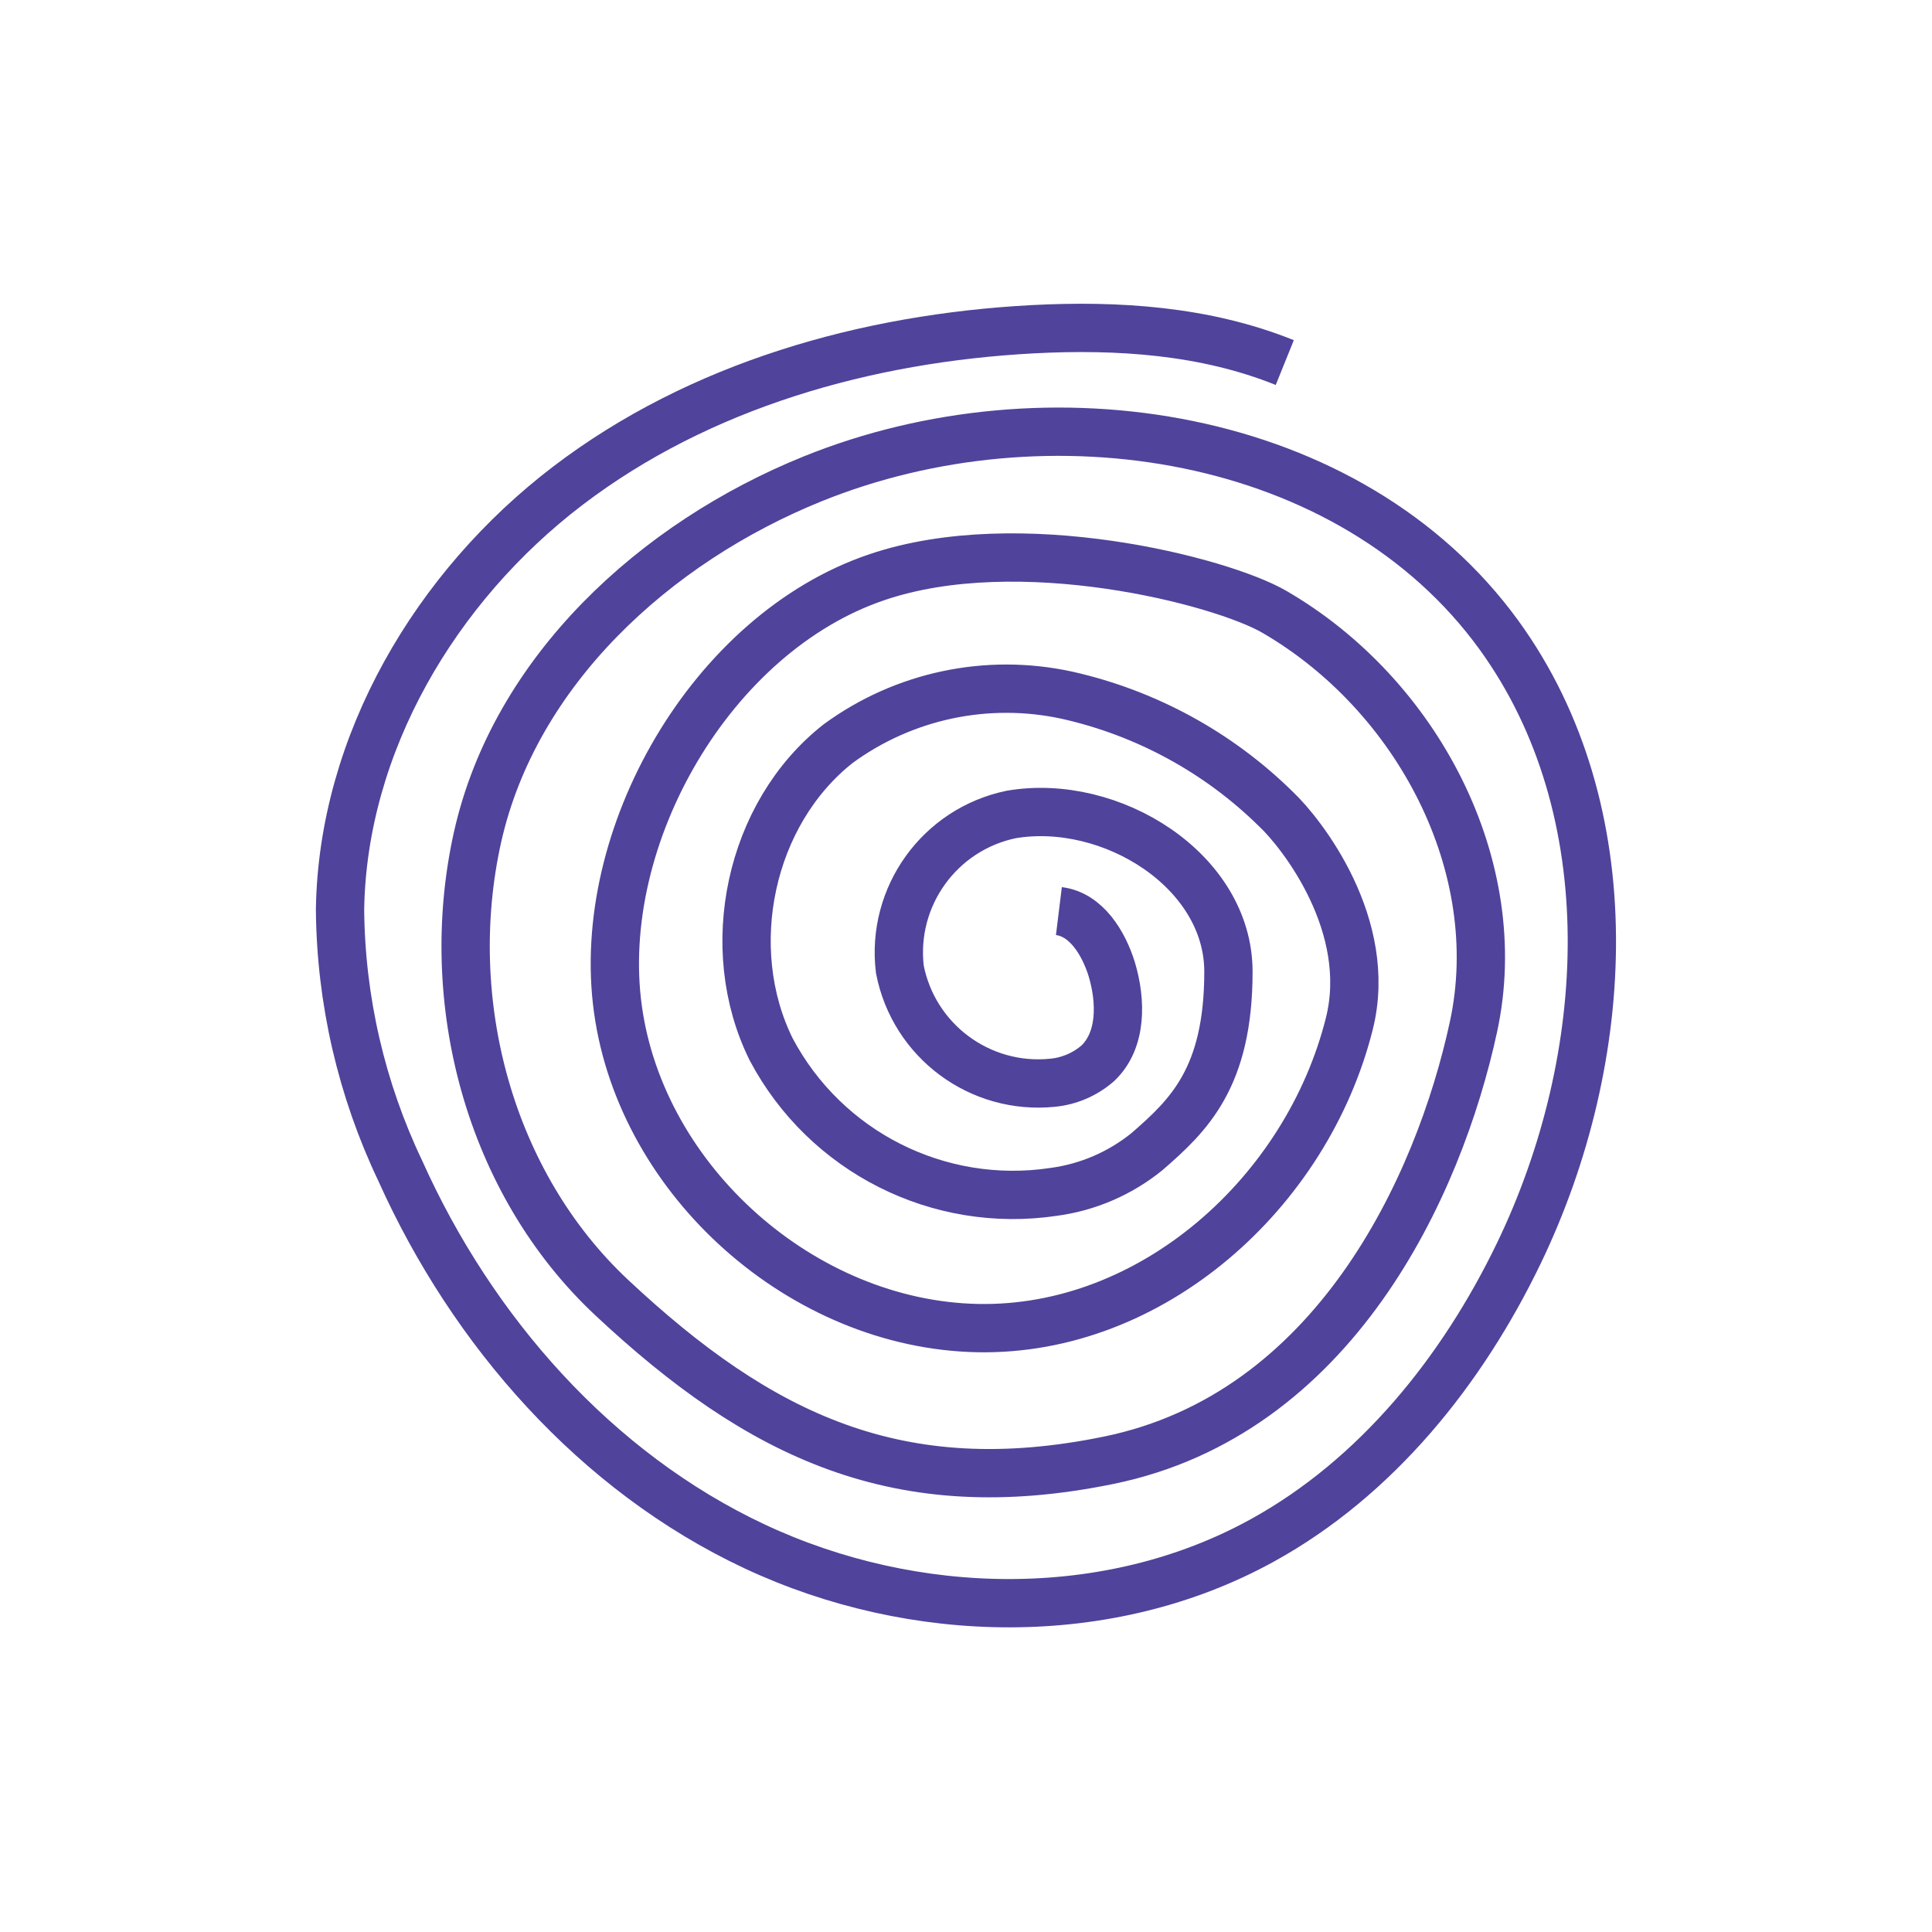
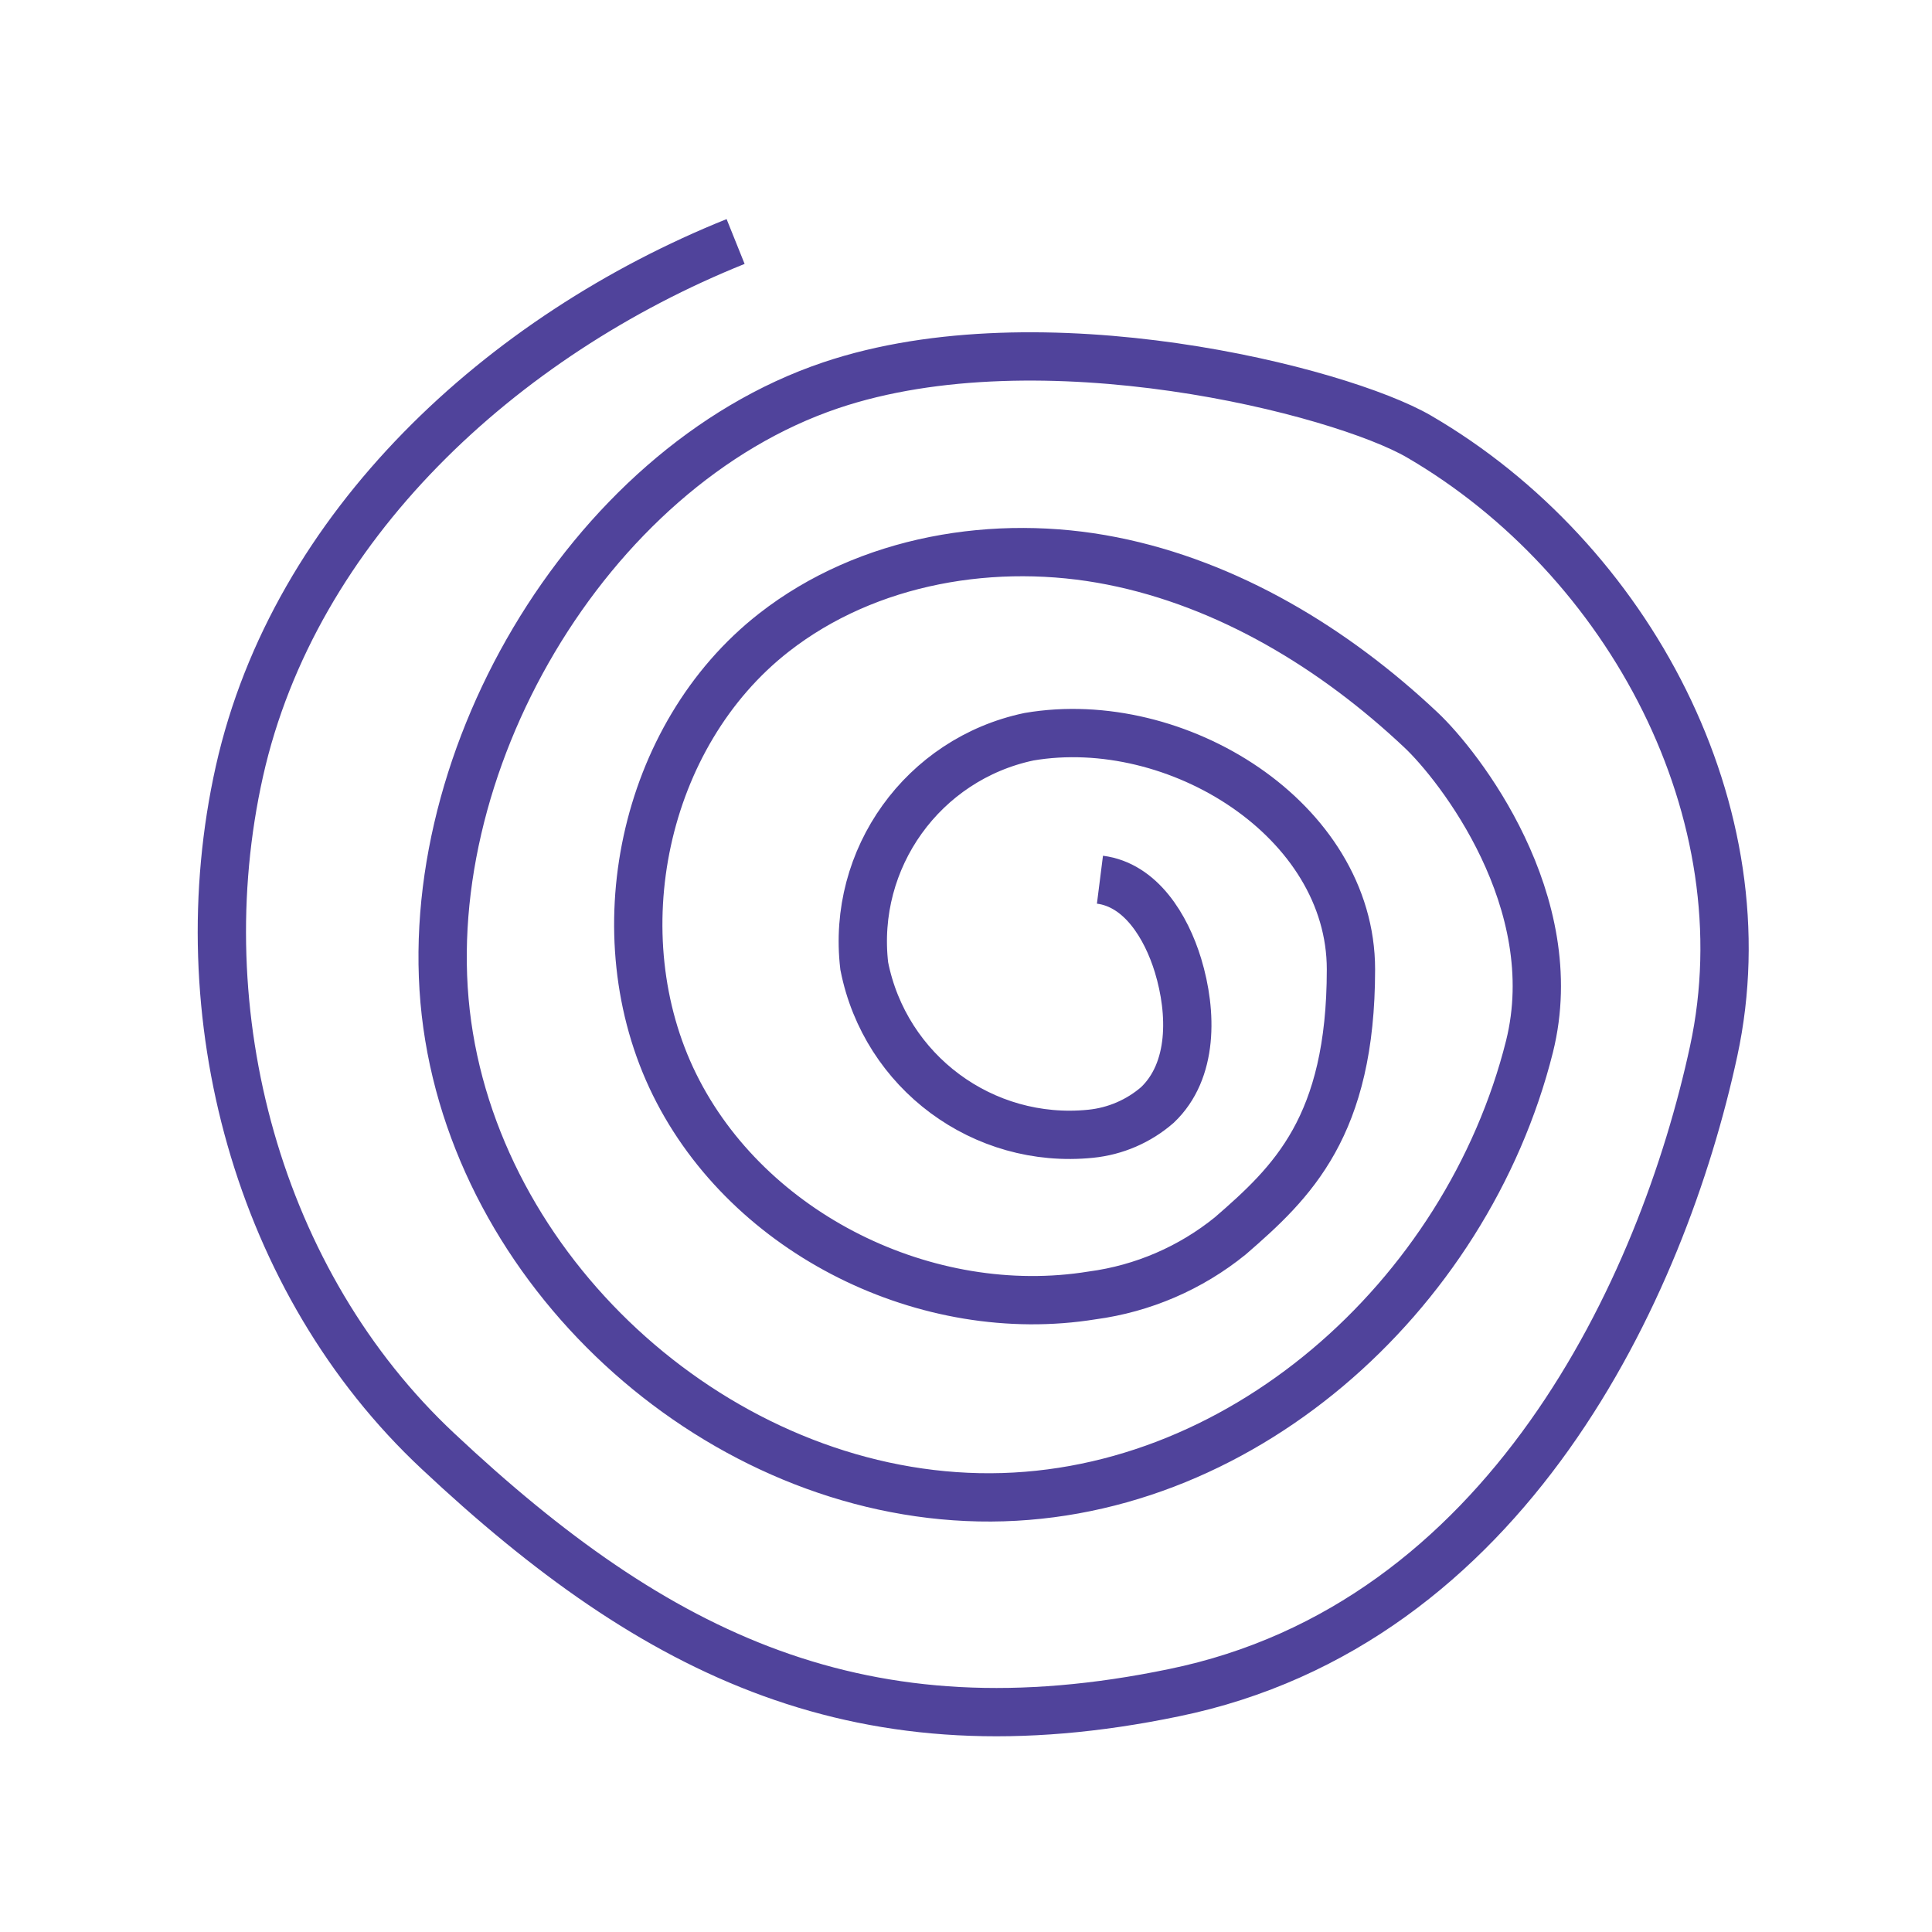
<svg xmlns="http://www.w3.org/2000/svg" id="Layer_1" data-name="Layer 1" viewBox="0 0 120 120">
-   <path d="M65.77,56.59c1.71.21,2.78,2,3.28,3.6.6,2,.64,4.42-.86,5.85a5,5,0,0,1-2.8,1.21,8.76,8.76,0,0,1-9.5-7.05,8.76,8.76,0,0,1,6.91-9.61c6.19-1.06,13.5,3.48,13.5,9.76,0,6.59-2.47,8.93-5.06,11.18a11.65,11.65,0,0,1-5.8,2.5A17,17,0,0,1,47.9,65.18c-3.11-6.28-1.36-14.66,4.17-19a17.69,17.69,0,0,1,14.2-3,26.89,26.89,0,0,1,13,7.09c1.58,1.49,6.07,7.21,4.54,13.31-2.63,10.5-12.27,19.13-23.1,18.91S39.86,73.4,38.38,62.68s5.83-23.37,16.09-26.83c8.82-3,21.38.23,24.68,2.15C88,43.13,93.68,53.8,91.52,63.78S82.84,87.84,68.86,90.7C55.84,93.37,47.2,89.21,38,80.6,30.4,73.49,27.39,62.2,29.66,52c2.31-10.31,11-18.29,20.82-22.26,14.56-5.89,33.4-3,42.62,9.7,7.9,10.89,7.08,26.28,1.24,38.4-3.52,7.3-8.84,13.93-15.94,17.84-9.56,5.27-21.66,5-31.53.37s-17.53-13.36-22-23.31a38.51,38.51,0,0,1-3.75-16.25c.16-10.31,5.95-20.07,14.15-26.32S53.83,21,64.13,20.45c5.3-.28,10.74.08,15.67,2.07" style="fill:none;stroke:#50439b;stroke-miterlimit:10;stroke-width:3px" />
+   <path d="M68.32,54.64c2.53.32,4.11,2.9,4.85,5.33.89,2.94.95,6.54-1.28,8.66a7.45,7.45,0,0,1-4.15,1.79A13,13,0,0,1,53.68,60,13,13,0,0,1,63.91,45.76c9.17-1.57,20,5.15,20,14.45,0,9.76-3.65,13.22-7.49,16.55a17.24,17.24,0,0,1-8.58,3.7c-10.24,1.66-21.35-3.79-25.94-13.09s-2-21.7,6.17-28.08c5.82-4.55,13.78-5.88,21-4.45s13.81,5.43,19.19,10.5C90.6,47.54,97.24,56,95,65c-3.9,15.55-18.16,28.32-34.19,28S30,79.53,27.78,63.65s8.64-34.6,23.82-39.72c13.06-4.4,31.64.34,36.53,3.18,13.06,7.6,21.5,23.4,18.31,38.17S93.59,100.9,72.9,105.14c-19.28,4-32.06-2.21-45.69-15C16,79.66,11.51,62.94,14.87,47.91,18.29,32.65,31.19,20.83,45.69,15" style="fill:none;stroke:#50439b;stroke-miterlimit:10;stroke-width:3px" />
</svg>
